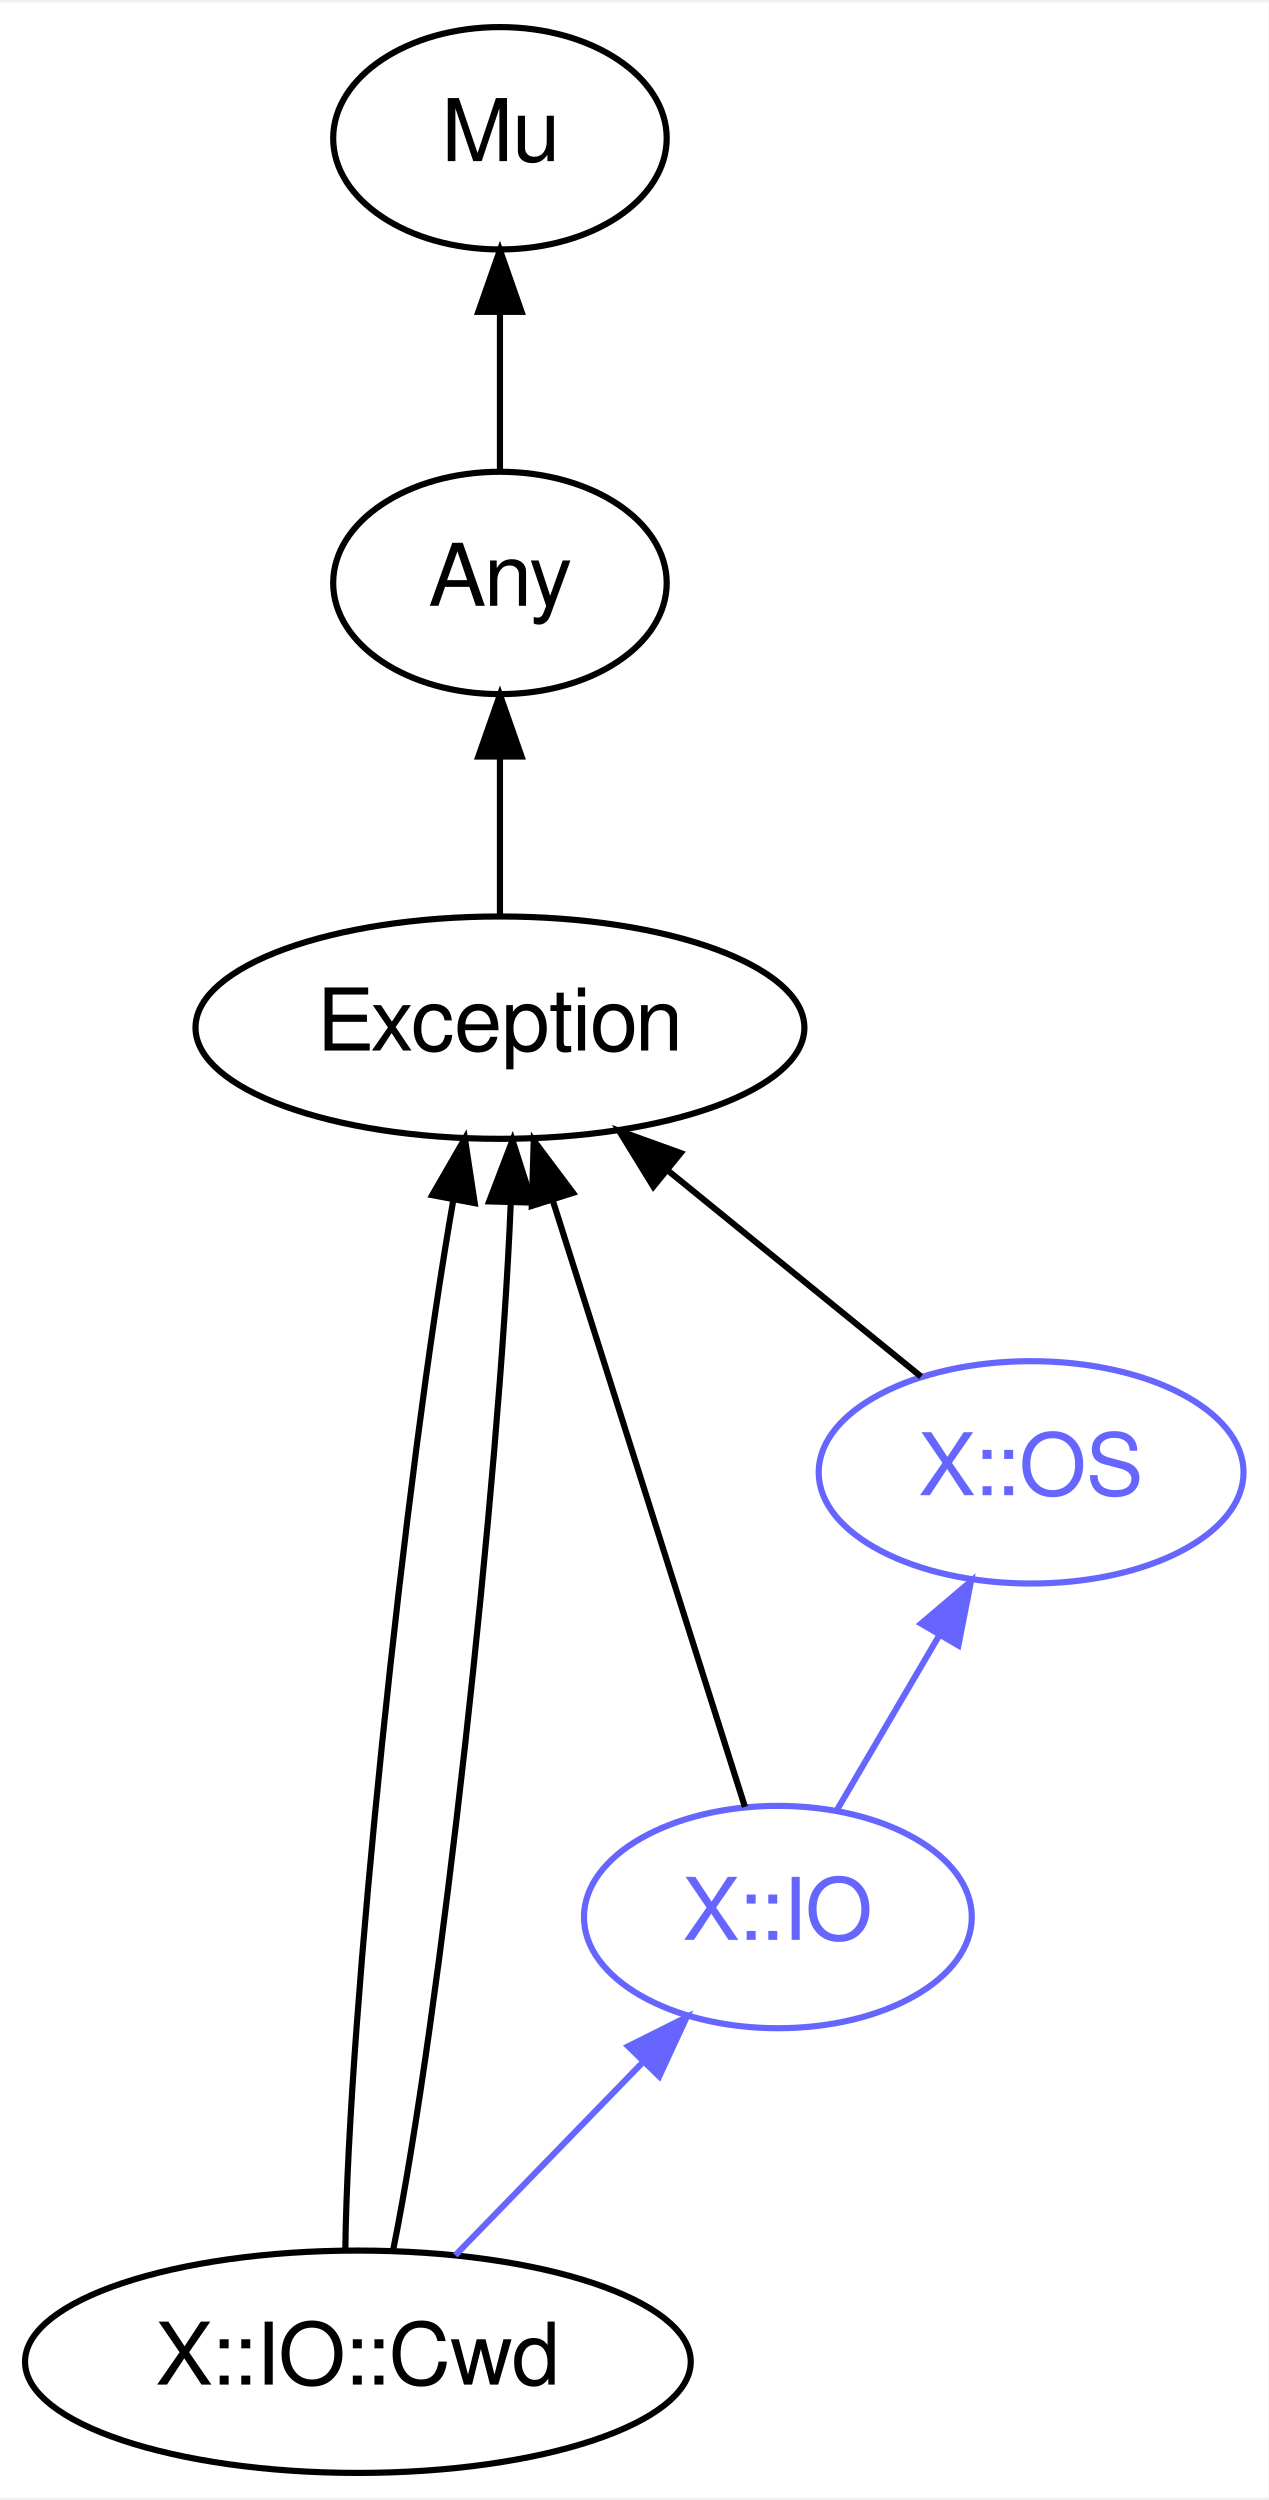
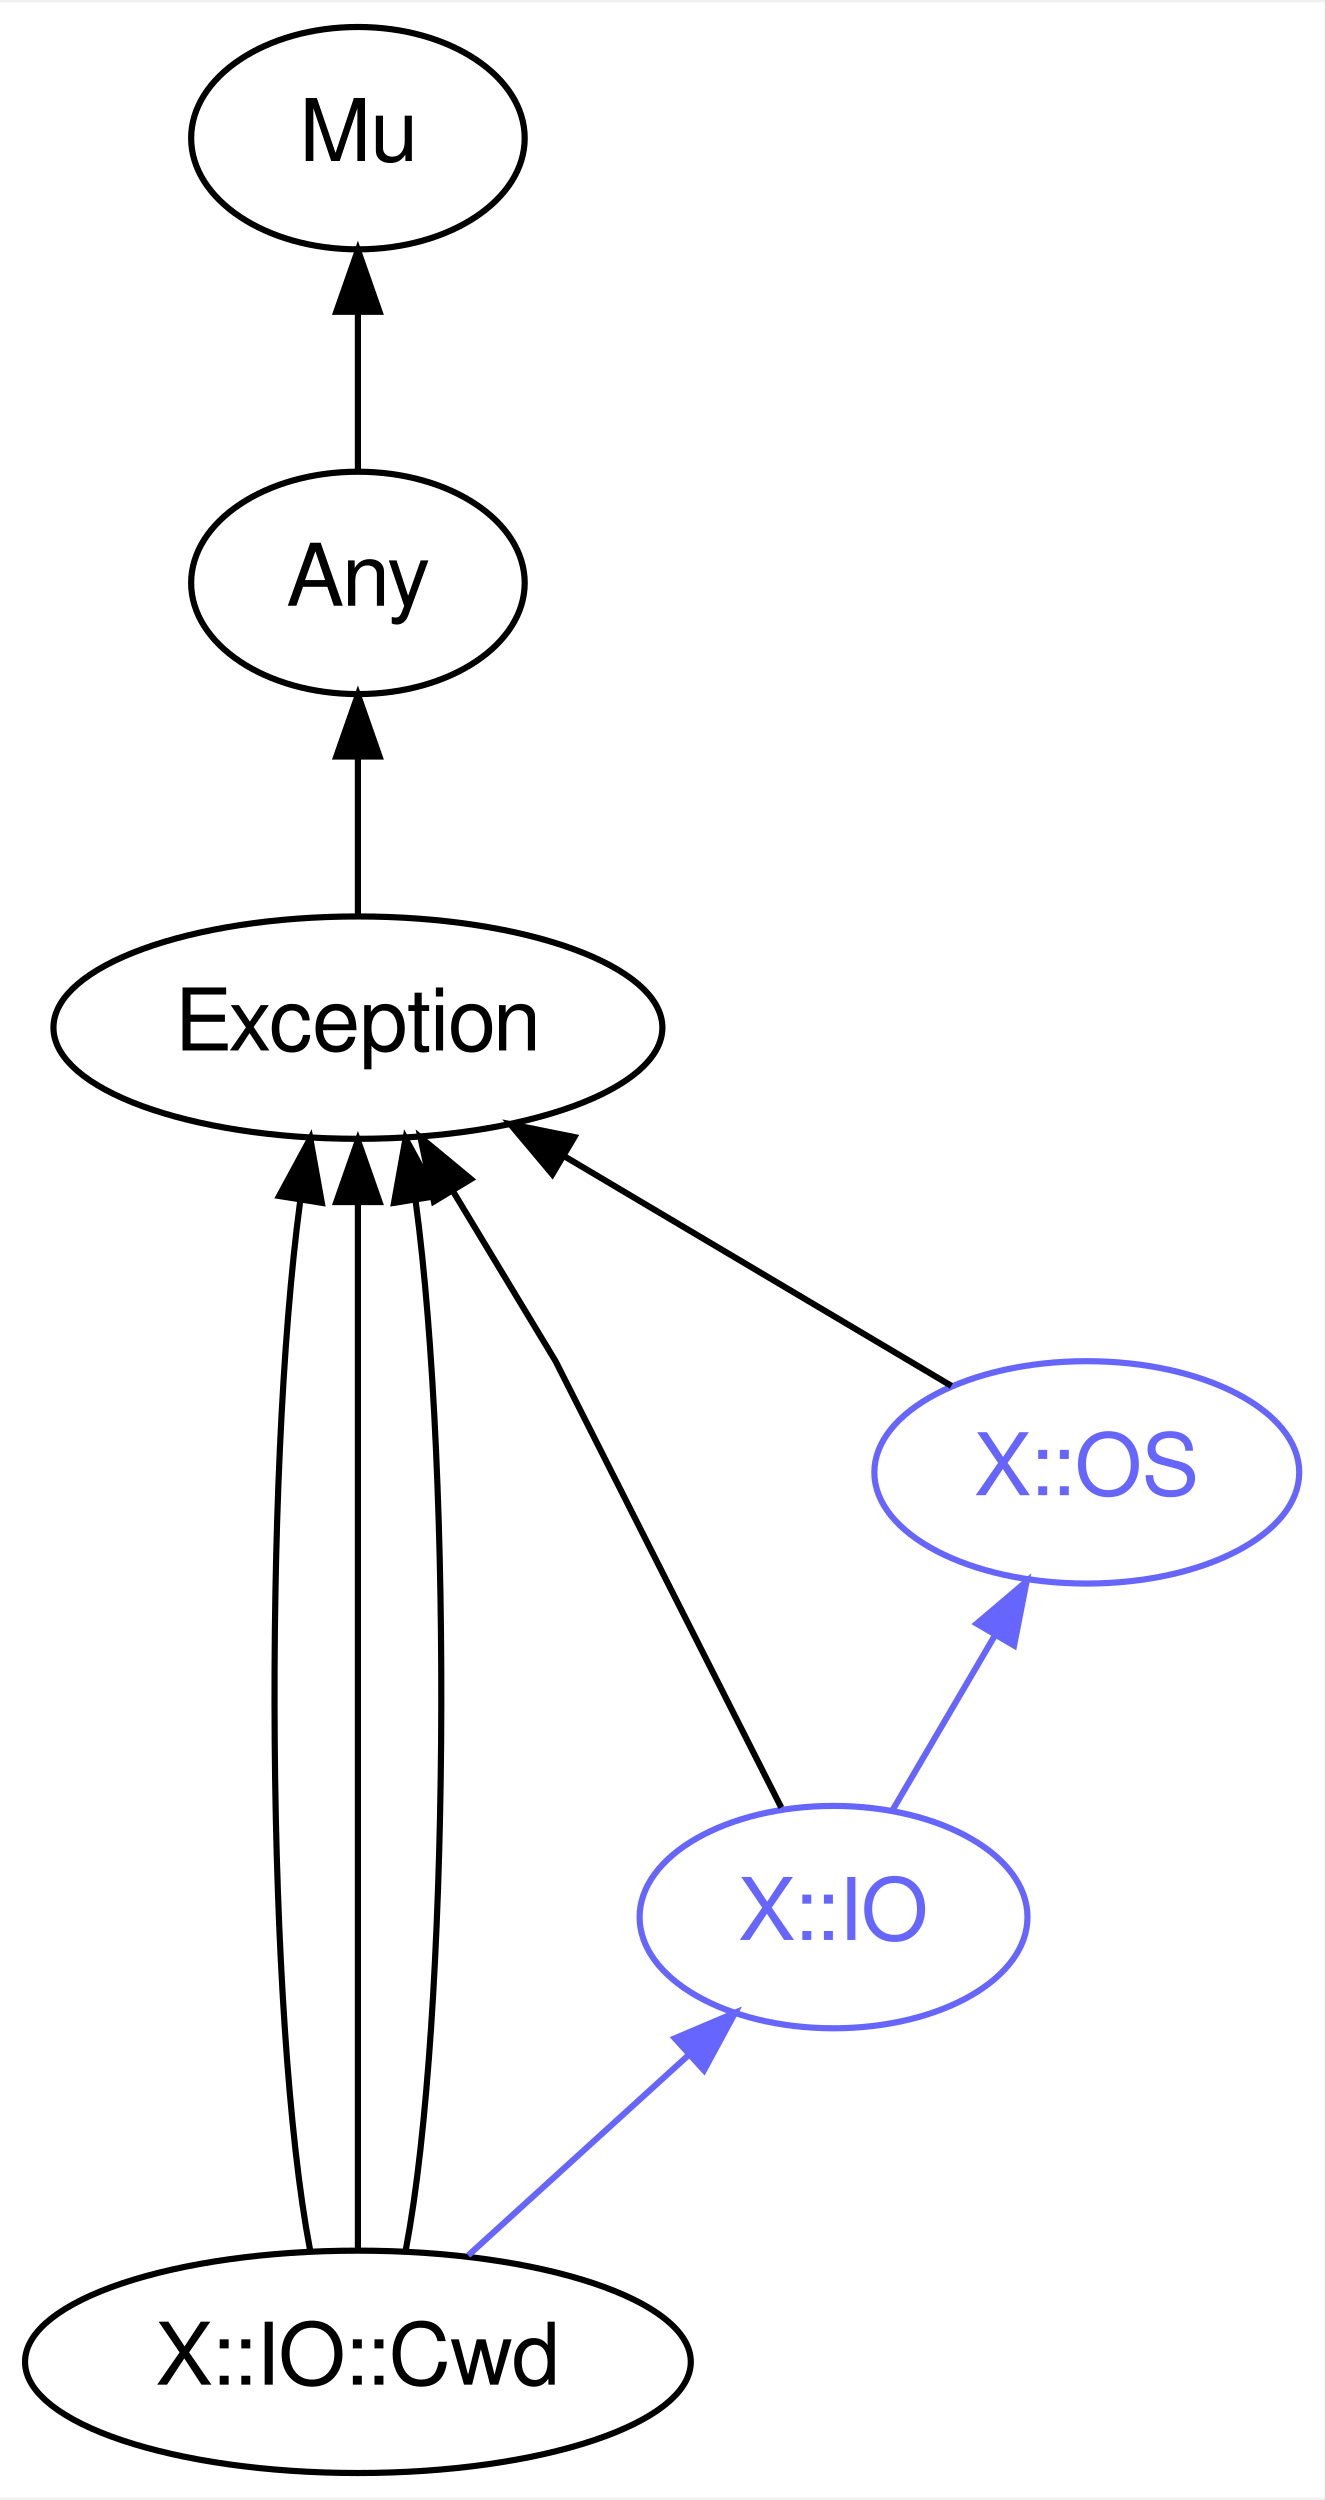
- <svg xmlns="http://www.w3.org/2000/svg" xmlns:xlink="http://www.w3.org/1999/xlink" width="205pt" height="404pt" viewBox="0.00 0.00 205.39 404.00">
+ <svg xmlns="http://www.w3.org/2000/svg" xmlns:xlink="http://www.w3.org/1999/xlink" width="214pt" height="404pt" viewBox="0.00 0.00 214.39 404.00">
  <g id="graph0" class="graph" transform="scale(1 1) rotate(0) translate(4 400)">
-     <polygon fill="white" stroke="none" points="-4,4 -4,-400 201.392,-400 201.392,4 -4,4" />
+     <polygon fill="white" stroke="none" points="-4,4 -4,-400 210.392,-400 210.392,4 -4,4" />
    <g id="node1" class="node">
      <g id="a_node1">
        <a xlink:href="/type/X::IO::Cwd" xlink:title="X::IO::Cwd">
          <ellipse fill="none" stroke="#000000" cx="53.945" cy="-18" rx="53.891" ry="18" />
          <text text-anchor="middle" x="53.945" y="-14.3" font-family="FreeSans" font-size="14.00" fill="#000000">X::IO::Cwd</text>
        </a>
      </g>
    </g>
    <g id="node4" class="node">
      <g id="a_node4">
        <a xlink:href="/type/Exception" xlink:title="Exception">
-           <ellipse fill="none" stroke="#000000" cx="76.945" cy="-234" rx="49.291" ry="18" />
-           <text text-anchor="middle" x="76.945" y="-230.3" font-family="FreeSans" font-size="14.00" fill="#000000">Exception</text>
+           <ellipse fill="none" stroke="#000000" cx="53.945" cy="-234" rx="49.291" ry="18" />
+           <text text-anchor="middle" x="53.945" y="-230.3" font-family="FreeSans" font-size="14.00" fill="#000000">Exception</text>
        </a>
      </g>
    </g>
    <g id="edge1" class="edge">
-       <path fill="none" stroke="#000000" d="M51.911,-36.151C52.356,-73.338 61.587,-161.626 69.417,-206.228" />
-       <polygon fill="#000000" stroke="#000000" points="65.979,-206.884 71.268,-216.065 72.858,-205.59 65.979,-206.884" />
+       <path fill="none" stroke="#000000" d="M46.19,-36.151C39.101,-73.26 38.573,-161.253 44.605,-205.946" />
+       <polygon fill="#000000" stroke="#000000" points="41.189,-206.747 46.231,-216.065 48.1,-205.636 41.189,-206.747" />
    </g>
    <g id="edge2" class="edge">
-       <path fill="none" stroke="#000000" d="M59.666,-36.151C67.18,-73.168 76.872,-160.819 78.694,-205.614" />
-       <polygon fill="#000000" stroke="#000000" points="75.2,-205.87 78.978,-215.768 82.197,-205.673 75.2,-205.87" />
+       <path fill="none" stroke="#000000" d="M53.945,-36.151C53.945,-73.168 53.945,-160.819 53.945,-205.614" />
+       <polygon fill="#000000" stroke="#000000" points="50.445,-205.768 53.945,-215.768 57.445,-205.768 50.445,-205.768" />
+     </g>
+     <g id="edge3" class="edge">
+       <path fill="none" stroke="#000000" d="M61.7,-36.151C68.789,-73.26 69.318,-161.253 63.285,-205.946" />
+       <polygon fill="#000000" stroke="#000000" points="59.79,-205.636 61.659,-216.065 66.701,-206.747 59.79,-205.636" />
    </g>
    <g id="node6" class="node">
      <g id="a_node6">
        <a xlink:href="/type/X::IO" xlink:title="X::IO">
-           <ellipse fill="none" stroke="#6666ff" cx="121.945" cy="-90" rx="31.396" ry="18" />
-           <text text-anchor="middle" x="121.945" y="-86.3" font-family="FreeSans" font-size="14.00" fill="#6666ff">X::IO</text>
+           <ellipse fill="none" stroke="#6666ff" cx="130.945" cy="-90" rx="31.396" ry="18" />
+           <text text-anchor="middle" x="130.945" y="-86.3" font-family="FreeSans" font-size="14.00" fill="#6666ff">X::IO</text>
        </a>
      </g>
    </g>
-     <g id="edge7" class="edge">
-       <path fill="none" stroke="#6666ff" d="M69.717,-35.235C78.721,-44.504 90.147,-56.266 100.014,-66.424" />
-       <polygon fill="#6666ff" stroke="#6666ff" points="97.712,-69.077 107.19,-73.811 102.733,-64.2 97.712,-69.077" />
+     <g id="edge8" class="edge">
+       <path fill="none" stroke="#6666ff" d="M71.804,-35.235C82.417,-44.883 96,-57.231 107.472,-67.66" />
+       <polygon fill="#6666ff" stroke="#6666ff" points="105.26,-70.38 115.014,-74.517 109.969,-65.201 105.26,-70.38" />
    </g>
    <g id="node2" class="node">
      <g id="a_node2">
        <a xlink:href="/type/Mu" xlink:title="Mu">
-           <ellipse fill="none" stroke="#000000" cx="76.945" cy="-378" rx="27" ry="18" />
-           <text text-anchor="middle" x="76.945" y="-374.3" font-family="FreeSans" font-size="14.00" fill="#000000">Mu</text>
+           <ellipse fill="none" stroke="#000000" cx="53.945" cy="-378" rx="27" ry="18" />
+           <text text-anchor="middle" x="53.945" y="-374.3" font-family="FreeSans" font-size="14.00" fill="#000000">Mu</text>
        </a>
      </g>
    </g>
    <g id="node3" class="node">
      <g id="a_node3">
        <a xlink:href="/type/Any" xlink:title="Any">
-           <ellipse fill="none" stroke="#000000" cx="76.945" cy="-306" rx="27" ry="18" />
-           <text text-anchor="middle" x="76.945" y="-302.3" font-family="FreeSans" font-size="14.00" fill="#000000">Any</text>
+           <ellipse fill="none" stroke="#000000" cx="53.945" cy="-306" rx="27" ry="18" />
+           <text text-anchor="middle" x="53.945" y="-302.3" font-family="FreeSans" font-size="14.00" fill="#000000">Any</text>
        </a>
      </g>
    </g>
-     <g id="edge3" class="edge">
-       <path fill="none" stroke="#000000" d="M76.945,-324.303C76.945,-332.017 76.945,-341.288 76.945,-349.888" />
-       <polygon fill="#000000" stroke="#000000" points="73.445,-349.896 76.945,-359.896 80.445,-349.896 73.445,-349.896" />
+     <g id="edge4" class="edge">
+       <path fill="none" stroke="#000000" d="M53.945,-324.303C53.945,-332.017 53.945,-341.288 53.945,-349.888" />
+       <polygon fill="#000000" stroke="#000000" points="50.445,-349.896 53.945,-359.896 57.445,-349.896 50.445,-349.896" />
    </g>
-     <g id="edge4" class="edge">
-       <path fill="none" stroke="#000000" d="M76.945,-252.303C76.945,-260.017 76.945,-269.288 76.945,-277.888" />
-       <polygon fill="#000000" stroke="#000000" points="73.445,-277.896 76.945,-287.896 80.445,-277.896 73.445,-277.896" />
+     <g id="edge5" class="edge">
+       <path fill="none" stroke="#000000" d="M53.945,-252.303C53.945,-260.017 53.945,-269.288 53.945,-277.888" />
+       <polygon fill="#000000" stroke="#000000" points="50.445,-277.896 53.945,-287.896 57.445,-277.896 50.445,-277.896" />
    </g>
    <g id="node5" class="node">
      <g id="a_node5">
        <a xlink:href="/type/X::OS" xlink:title="X::OS">
-           <ellipse fill="none" stroke="#6666ff" cx="162.945" cy="-162" rx="34.394" ry="18" />
-           <text text-anchor="middle" x="162.945" y="-158.3" font-family="FreeSans" font-size="14.00" fill="#6666ff">X::OS</text>
+           <ellipse fill="none" stroke="#6666ff" cx="171.945" cy="-162" rx="34.394" ry="18" />
+           <text text-anchor="middle" x="171.945" y="-158.3" font-family="FreeSans" font-size="14.00" fill="#6666ff">X::OS</text>
        </a>
      </g>
    </g>
-     <g id="edge5" class="edge">
-       <path fill="none" stroke="#000000" d="M145.126,-177.504C133.31,-187.121 117.579,-199.926 104.204,-210.813" />
-       <polygon fill="#000000" stroke="#000000" points="101.783,-208.27 96.237,-217.297 106.202,-213.699 101.783,-208.27" />
+     <g id="edge6" class="edge">
+       <path fill="none" stroke="#000000" d="M150.027,-176.002C132.456,-186.426 107.507,-201.226 87.436,-213.133" />
+       <polygon fill="#000000" stroke="#000000" points="85.416,-210.261 78.601,-218.374 88.987,-216.282 85.416,-210.261" />
    </g>
-     <g id="edge6" class="edge">
-       <path fill="none" stroke="#000000" d="M116.606,-107.847C108.934,-132.056 94.709,-176.946 85.544,-205.867" />
-       <polygon fill="#000000" stroke="#000000" points="82.102,-205.142 82.417,-215.732 88.775,-207.257 82.102,-205.142" />
+     <g id="edge7" class="edge">
+       <path fill="none" stroke="#000000" d="M122.481,-107.74C109.446,-133.521 85.945,-180 85.945,-180 85.945,-180 77.534,-193.931 69.336,-207.509" />
+       <polygon fill="#000000" stroke="#000000" points="66.243,-205.861 64.07,-216.23 72.235,-209.479 66.243,-205.861" />
    </g>
-     <g id="edge8" class="edge">
-       <path fill="none" stroke="#6666ff" d="M131.454,-107.235C136.402,-115.683 142.563,-126.201 148.12,-135.688" />
-       <polygon fill="#6666ff" stroke="#6666ff" points="145.129,-137.507 153.203,-144.367 151.169,-133.969 145.129,-137.507" />
+     <g id="edge9" class="edge">
+       <path fill="none" stroke="#6666ff" d="M140.454,-107.235C145.402,-115.683 151.563,-126.201 157.12,-135.688" />
+       <polygon fill="#6666ff" stroke="#6666ff" points="154.129,-137.507 162.203,-144.367 160.169,-133.969 154.129,-137.507" />
    </g>
  </g>
</svg>
